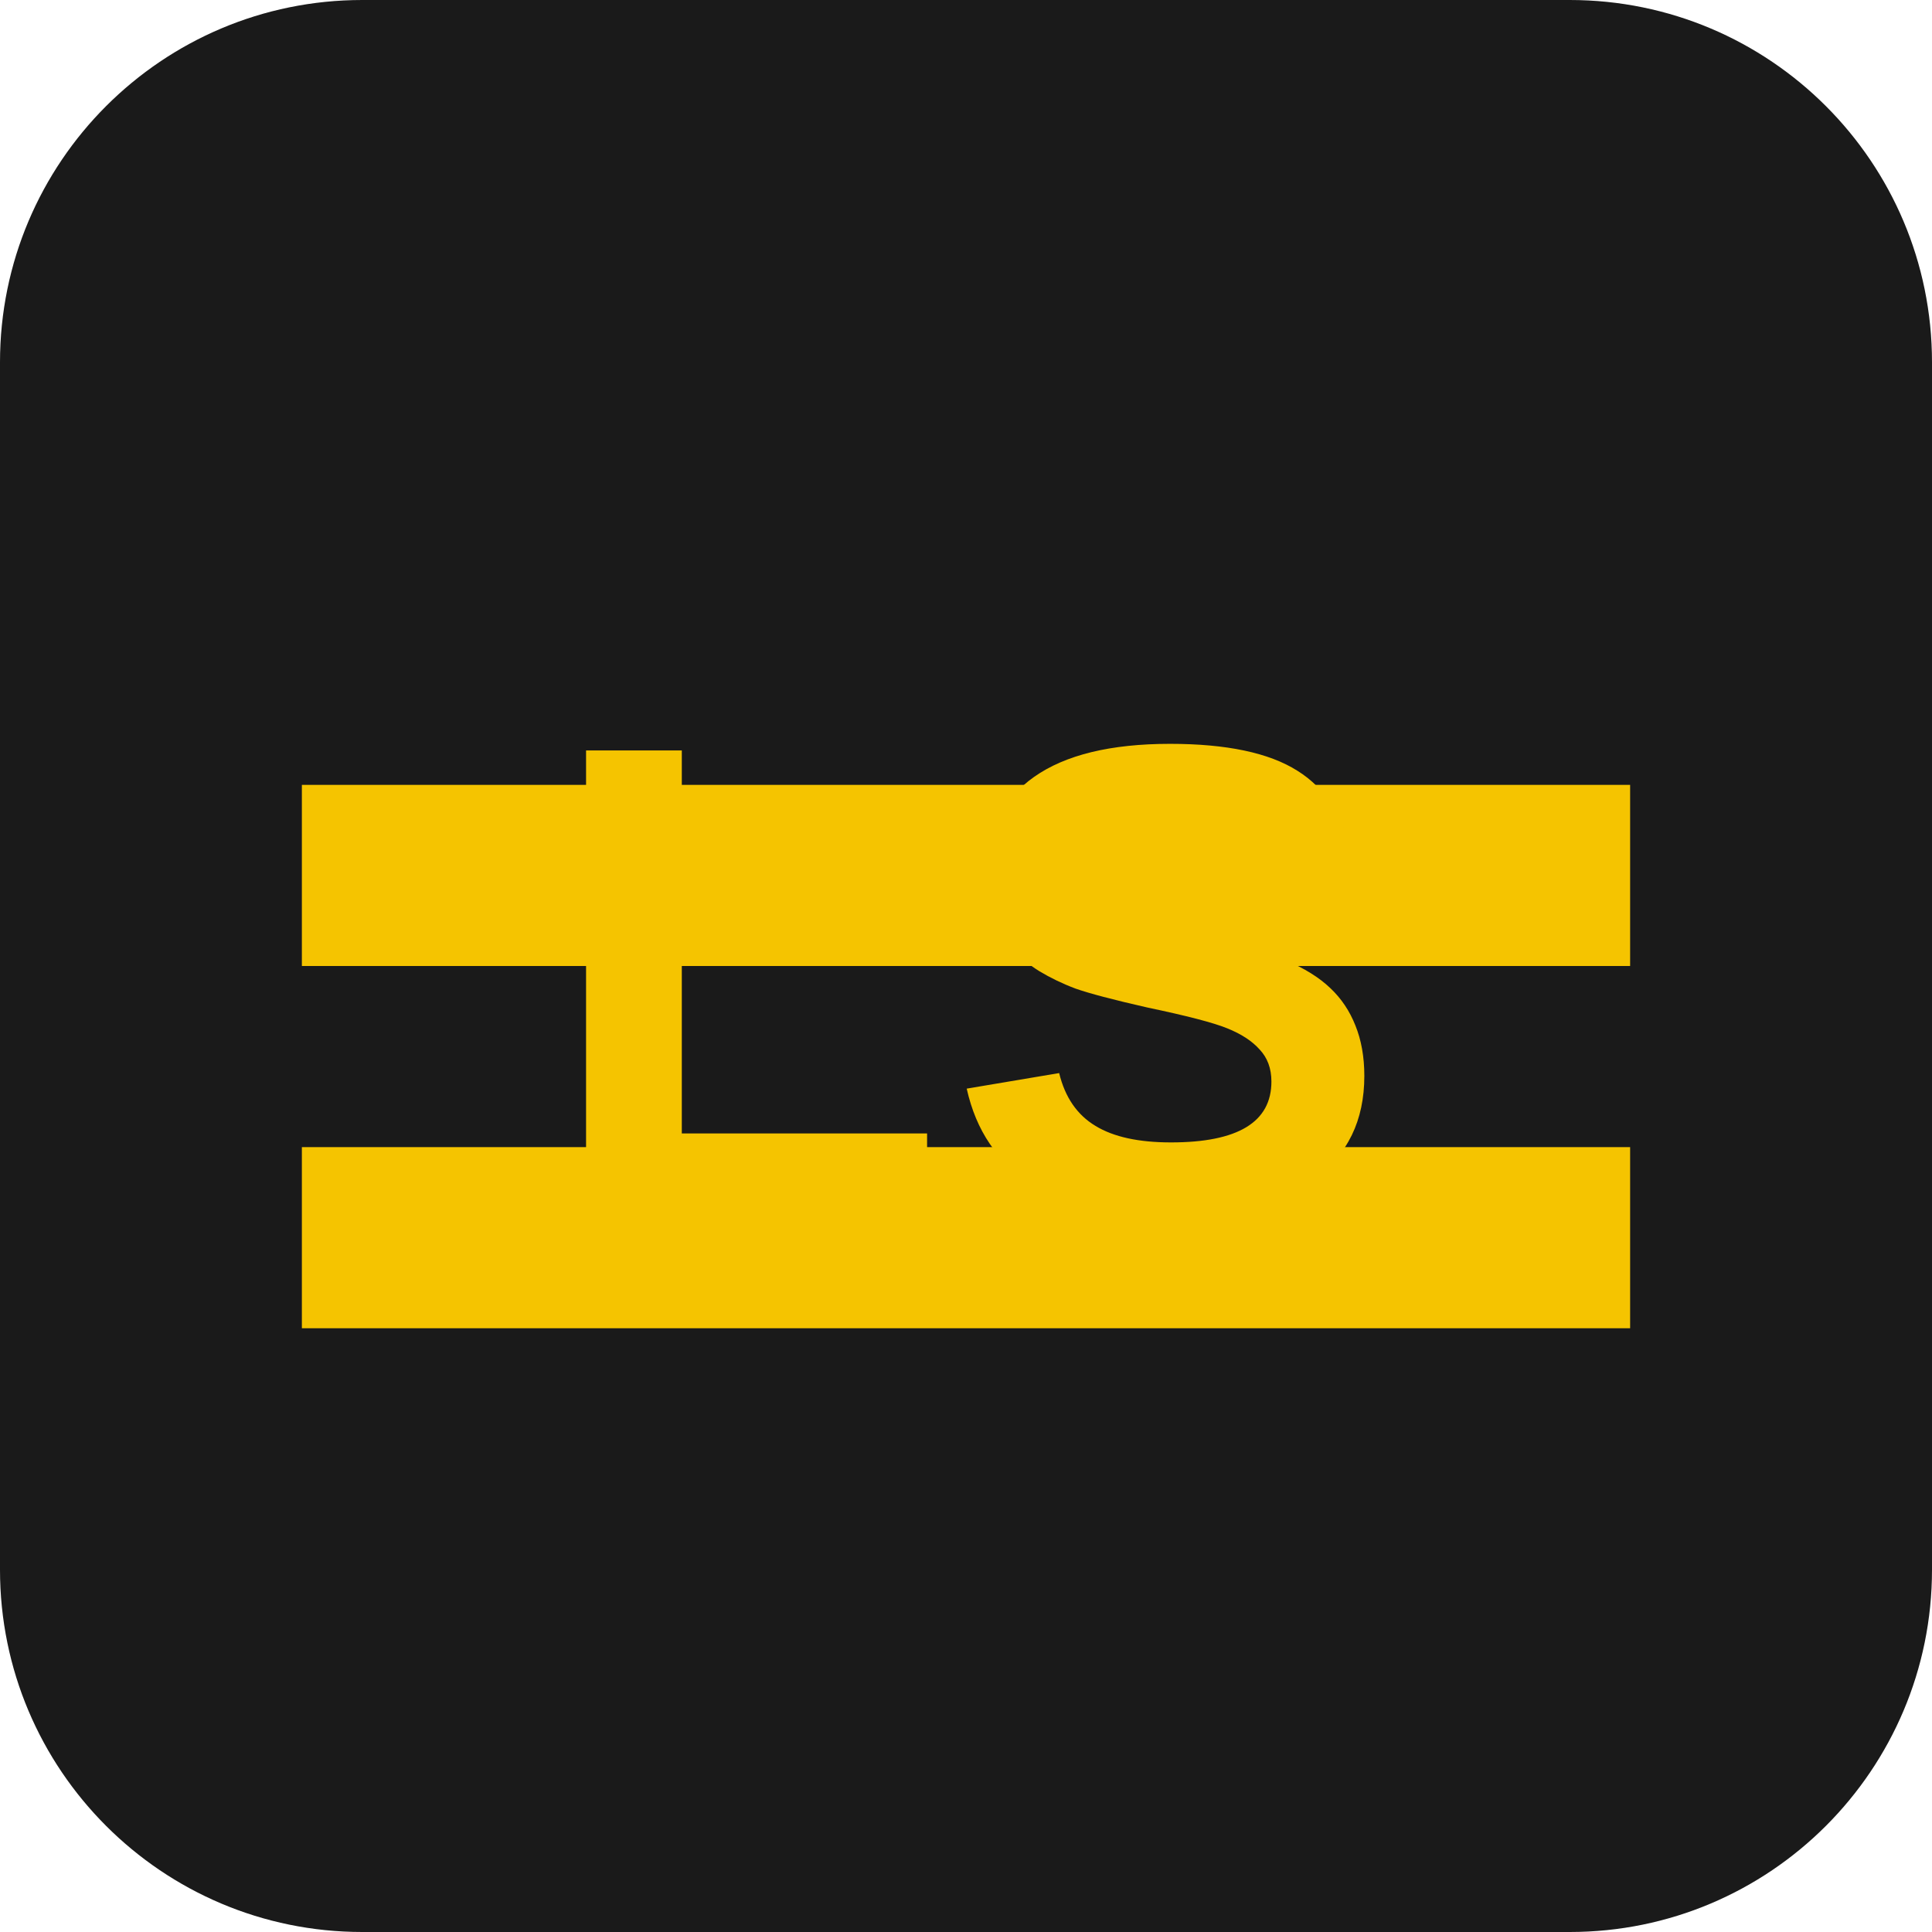
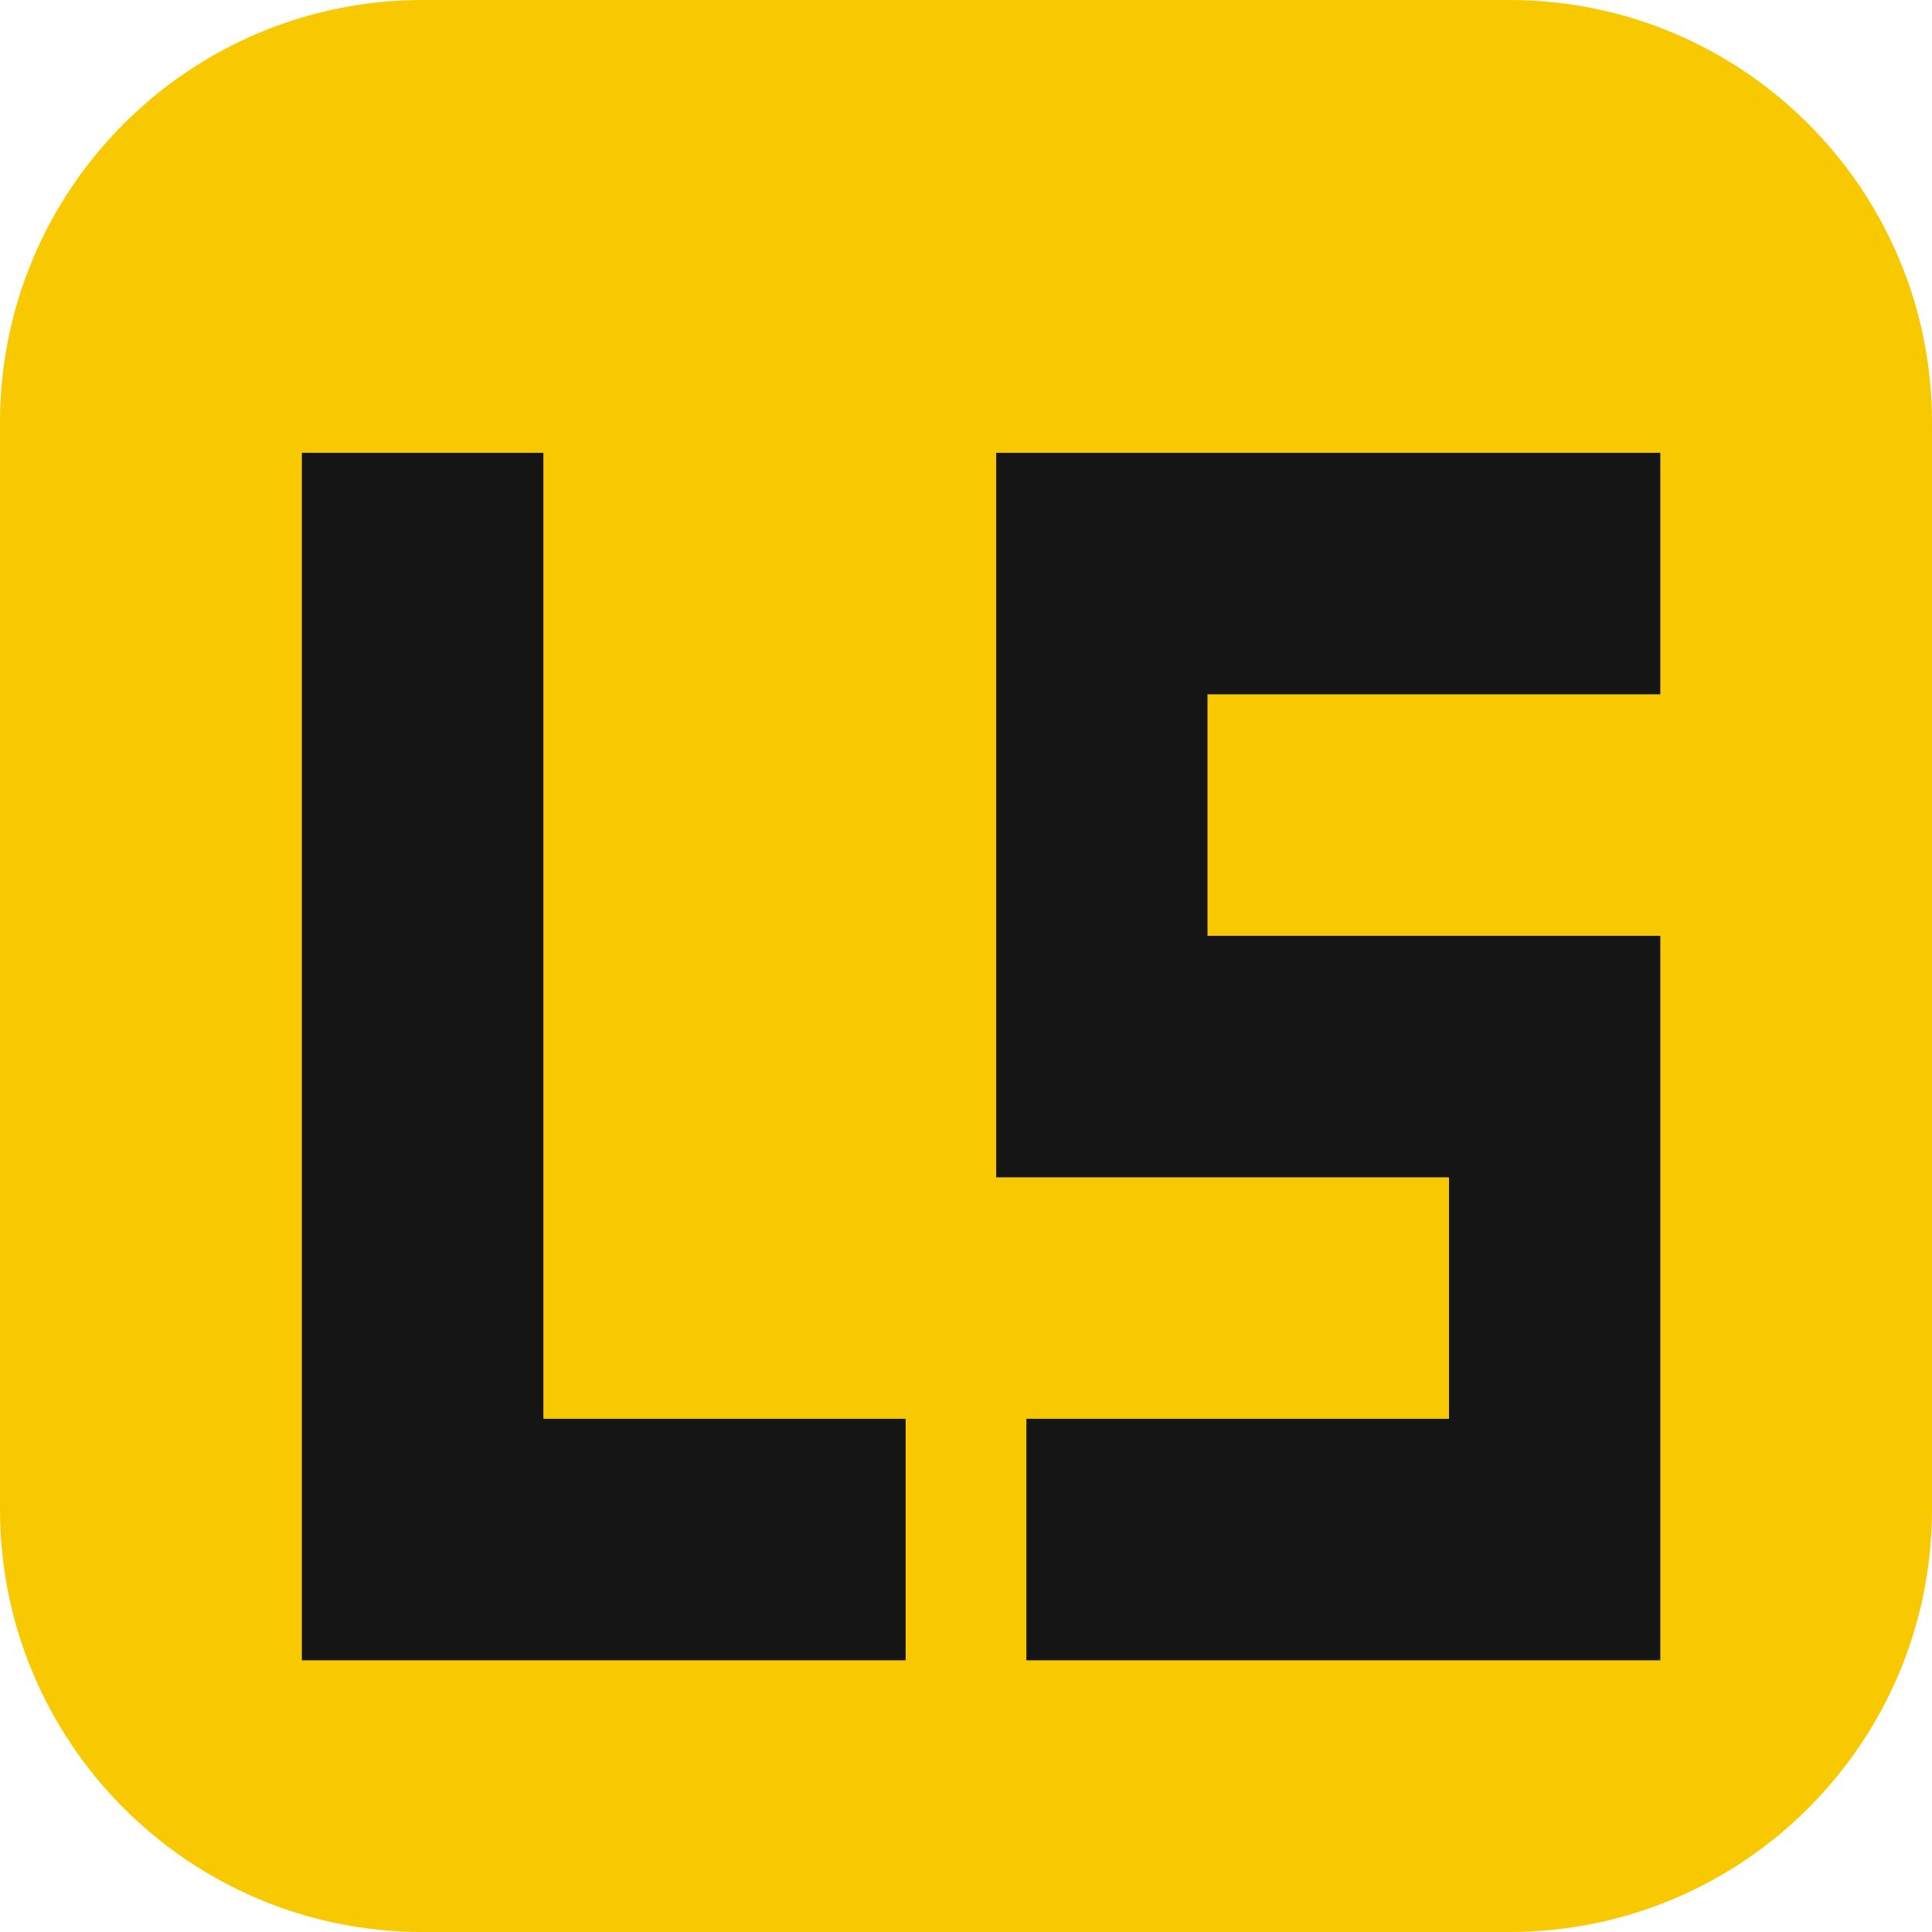
- <svg xmlns="http://www.w3.org/2000/svg" viewBox="0 0 64 64">
-   <rect width="64" height="64" rx="12" fill="#1a1a1a" />
-   <g>
-     <rect x="10" y="26" width="44" height="6" fill="#f5c400" />
-     <rect x="10" y="38" width="44" height="6" fill="#f5c400" />
-     <rect x="26" y="14" width="6" height="36" fill="#f5c400" opacity="0.0" />
-   </g>
-   <text x="32" y="40" font-family="Arial, sans-serif" font-size="22" font-weight="bold" fill="#f5c400" text-anchor="middle">LS</text>
+ <svg xmlns="http://www.w3.org/2000/svg" width="64" height="64" viewBox="0 0 64 64">
+   <rect width="64" height="64" rx="14" fill="#F8C900" />
+   <path fill="#151515" d="M10 15h8v32h12v8H10z M35 15h20v8H40v8h15v24H34v-8h14v-8H33V15z" />
</svg>
